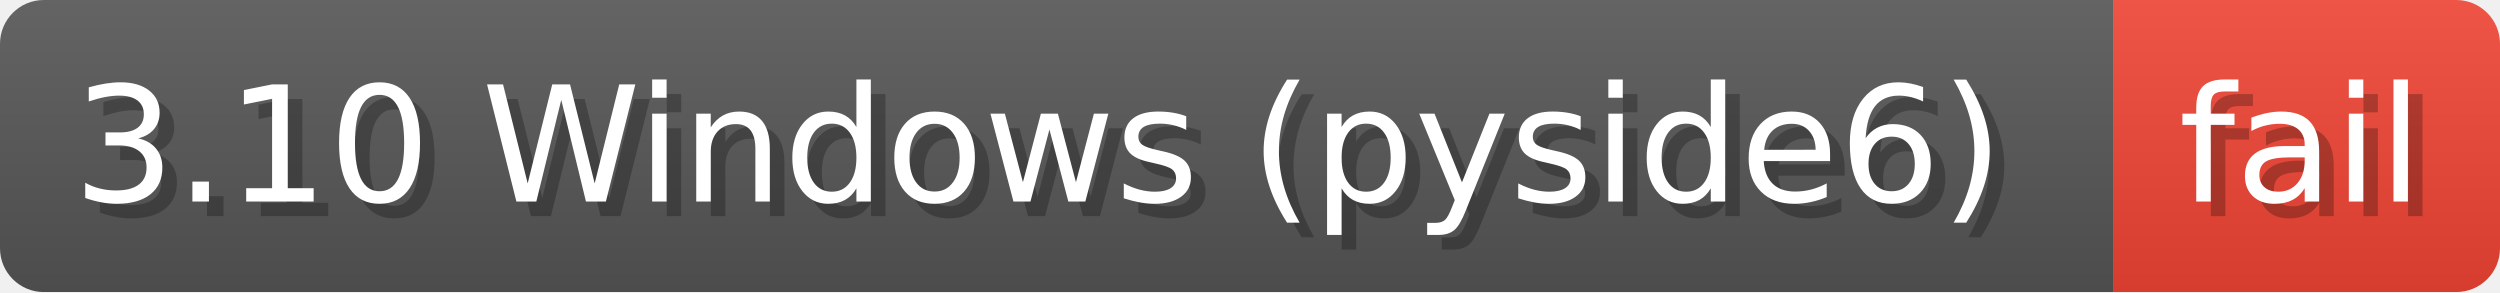
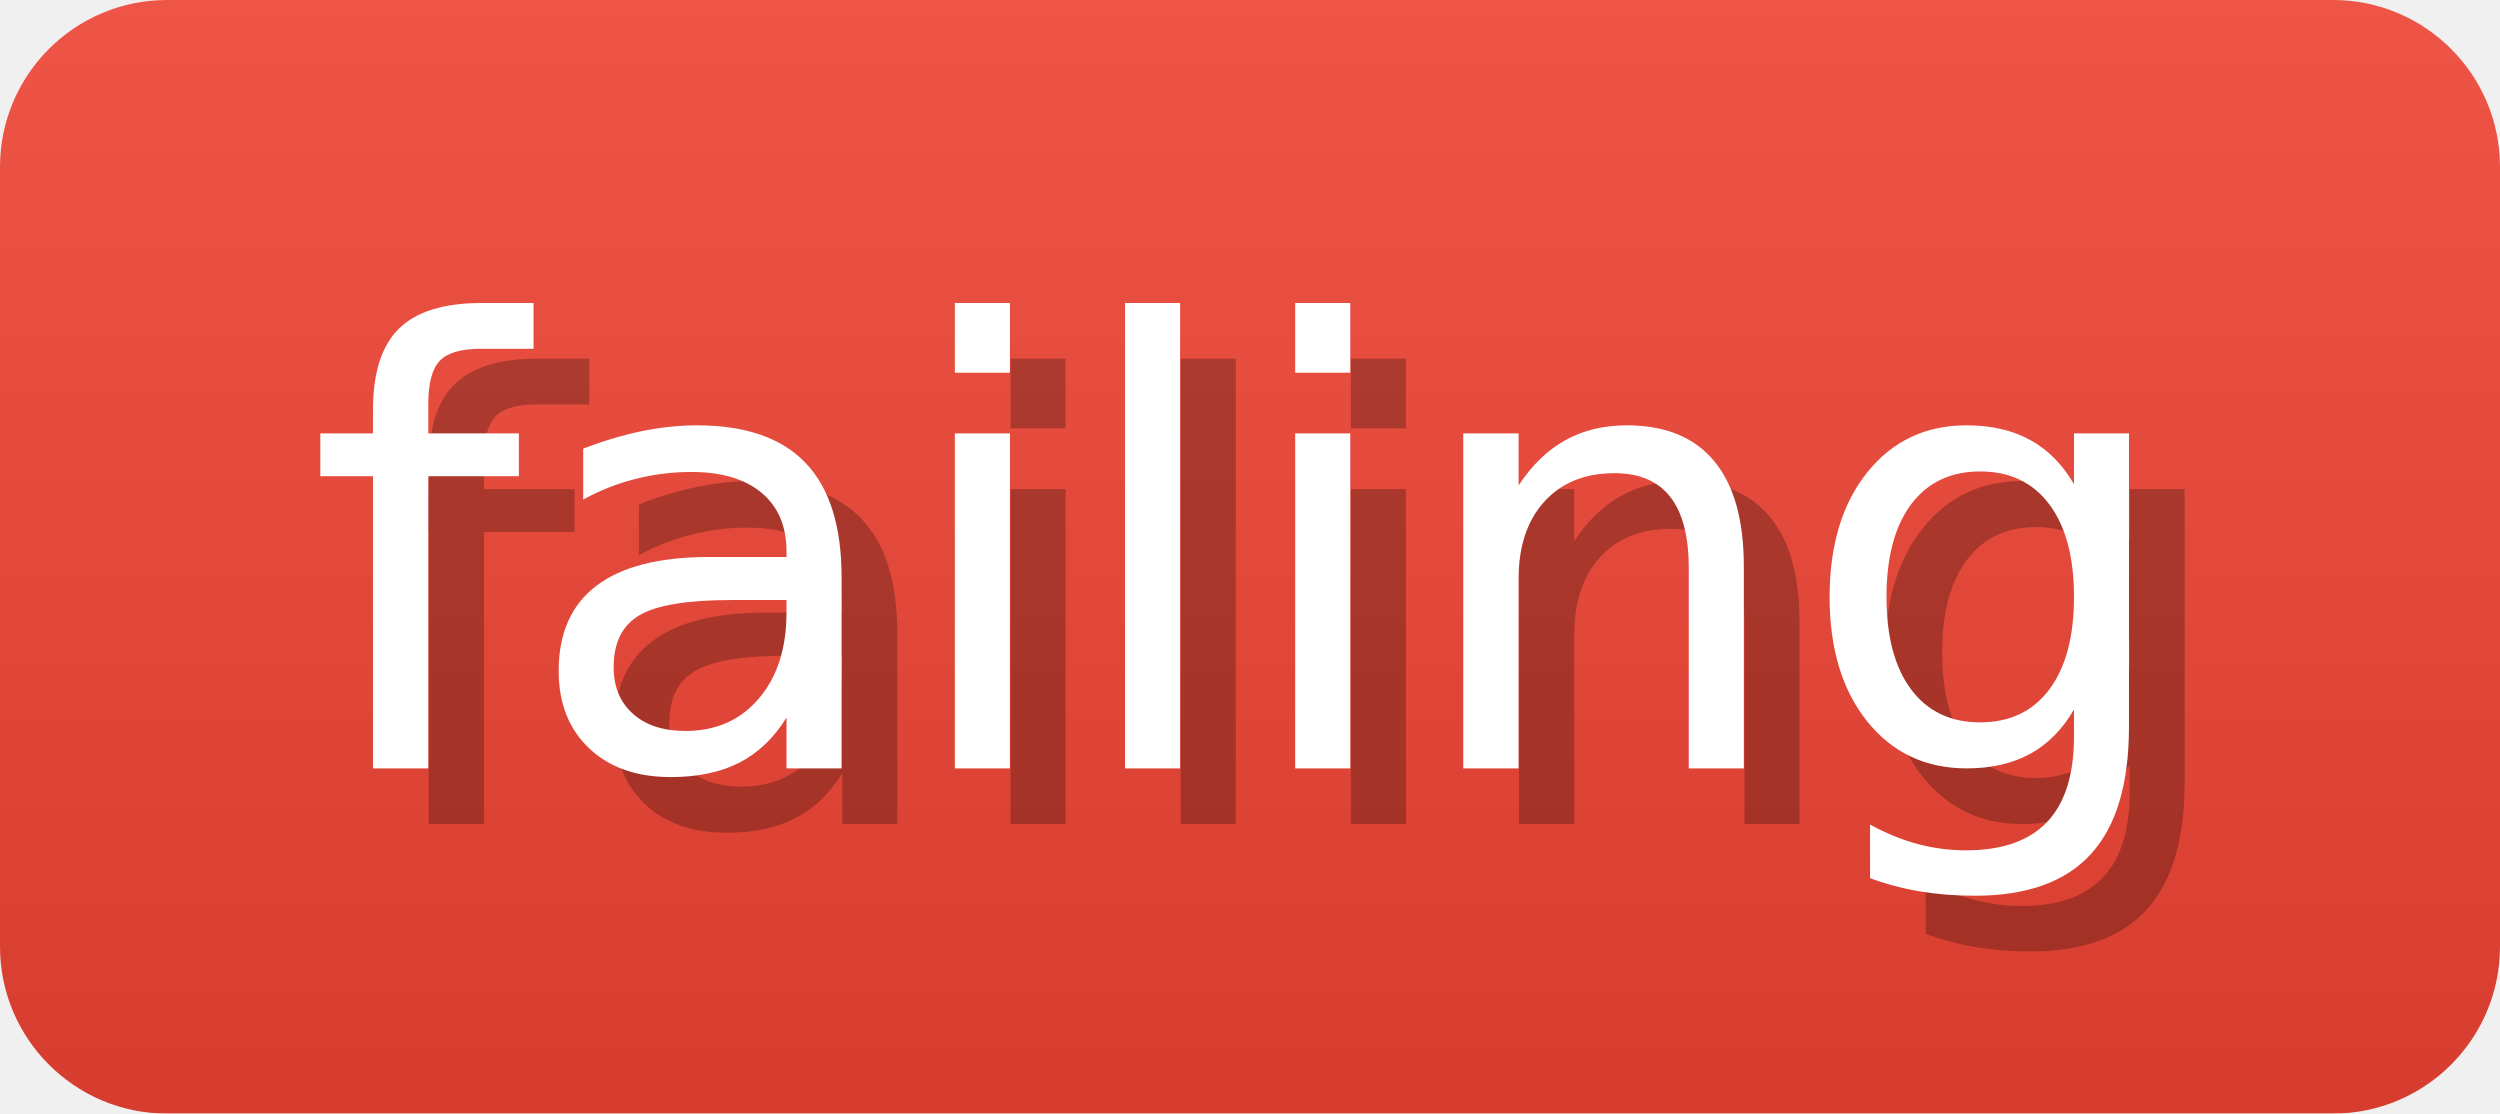
- <svg xmlns="http://www.w3.org/2000/svg" width="171.2" height="20" viewBox="0 0 1712 200" role="img" aria-label="3.10 Windows (pyside6): fail">
+ <svg xmlns="http://www.w3.org/2000/svg" width="44.9" height="20" viewBox="0 0 449 200" role="img" aria-label="failing">
  <linearGradient id="a" x2="0" y2="100%">
    <stop offset="0" stop-opacity=".1" stop-color="#EEE" />
    <stop offset="1" stop-opacity=".1" />
  </linearGradient>
  <mask id="m">
-     <rect width="1712" height="200" rx="30" fill="#FFF" />
+     <rect width="449" height="200" rx="30" fill="#FFF" />
  </mask>
  <g mask="url(#m)">
-     <rect width="1447" height="200" fill="#555" />
-     <rect width="265" height="200" fill="#E43" x="1447" />
-     <rect width="1712" height="200" fill="url(#a)" />
+     <rect width="449" height="200" fill="#E43" x="0" />
+     <rect width="449" height="200" fill="url(#a)" />
  </g>
  <g aria-hidden="true" fill="#fff" text-anchor="start" font-family="Verdana,DejaVu Sans,sans-serif" font-size="110">
-     <text x="60" y="148" textLength="1347" fill="#000" opacity="0.25">3.10 Windows (pyside6)</text>
-     <text x="50" y="138" textLength="1347">3.10 Windows (pyside6)</text>
-     <text x="1502" y="148" textLength="165" fill="#000" opacity="0.25">fail</text>
-     <text x="1492" y="138" textLength="165">fail</text>
+     <text x="65" y="148" textLength="334" fill="#000" opacity="0.25">failing</text>
+     <text x="55" y="138" textLength="334">failing</text>
  </g>
</svg>
